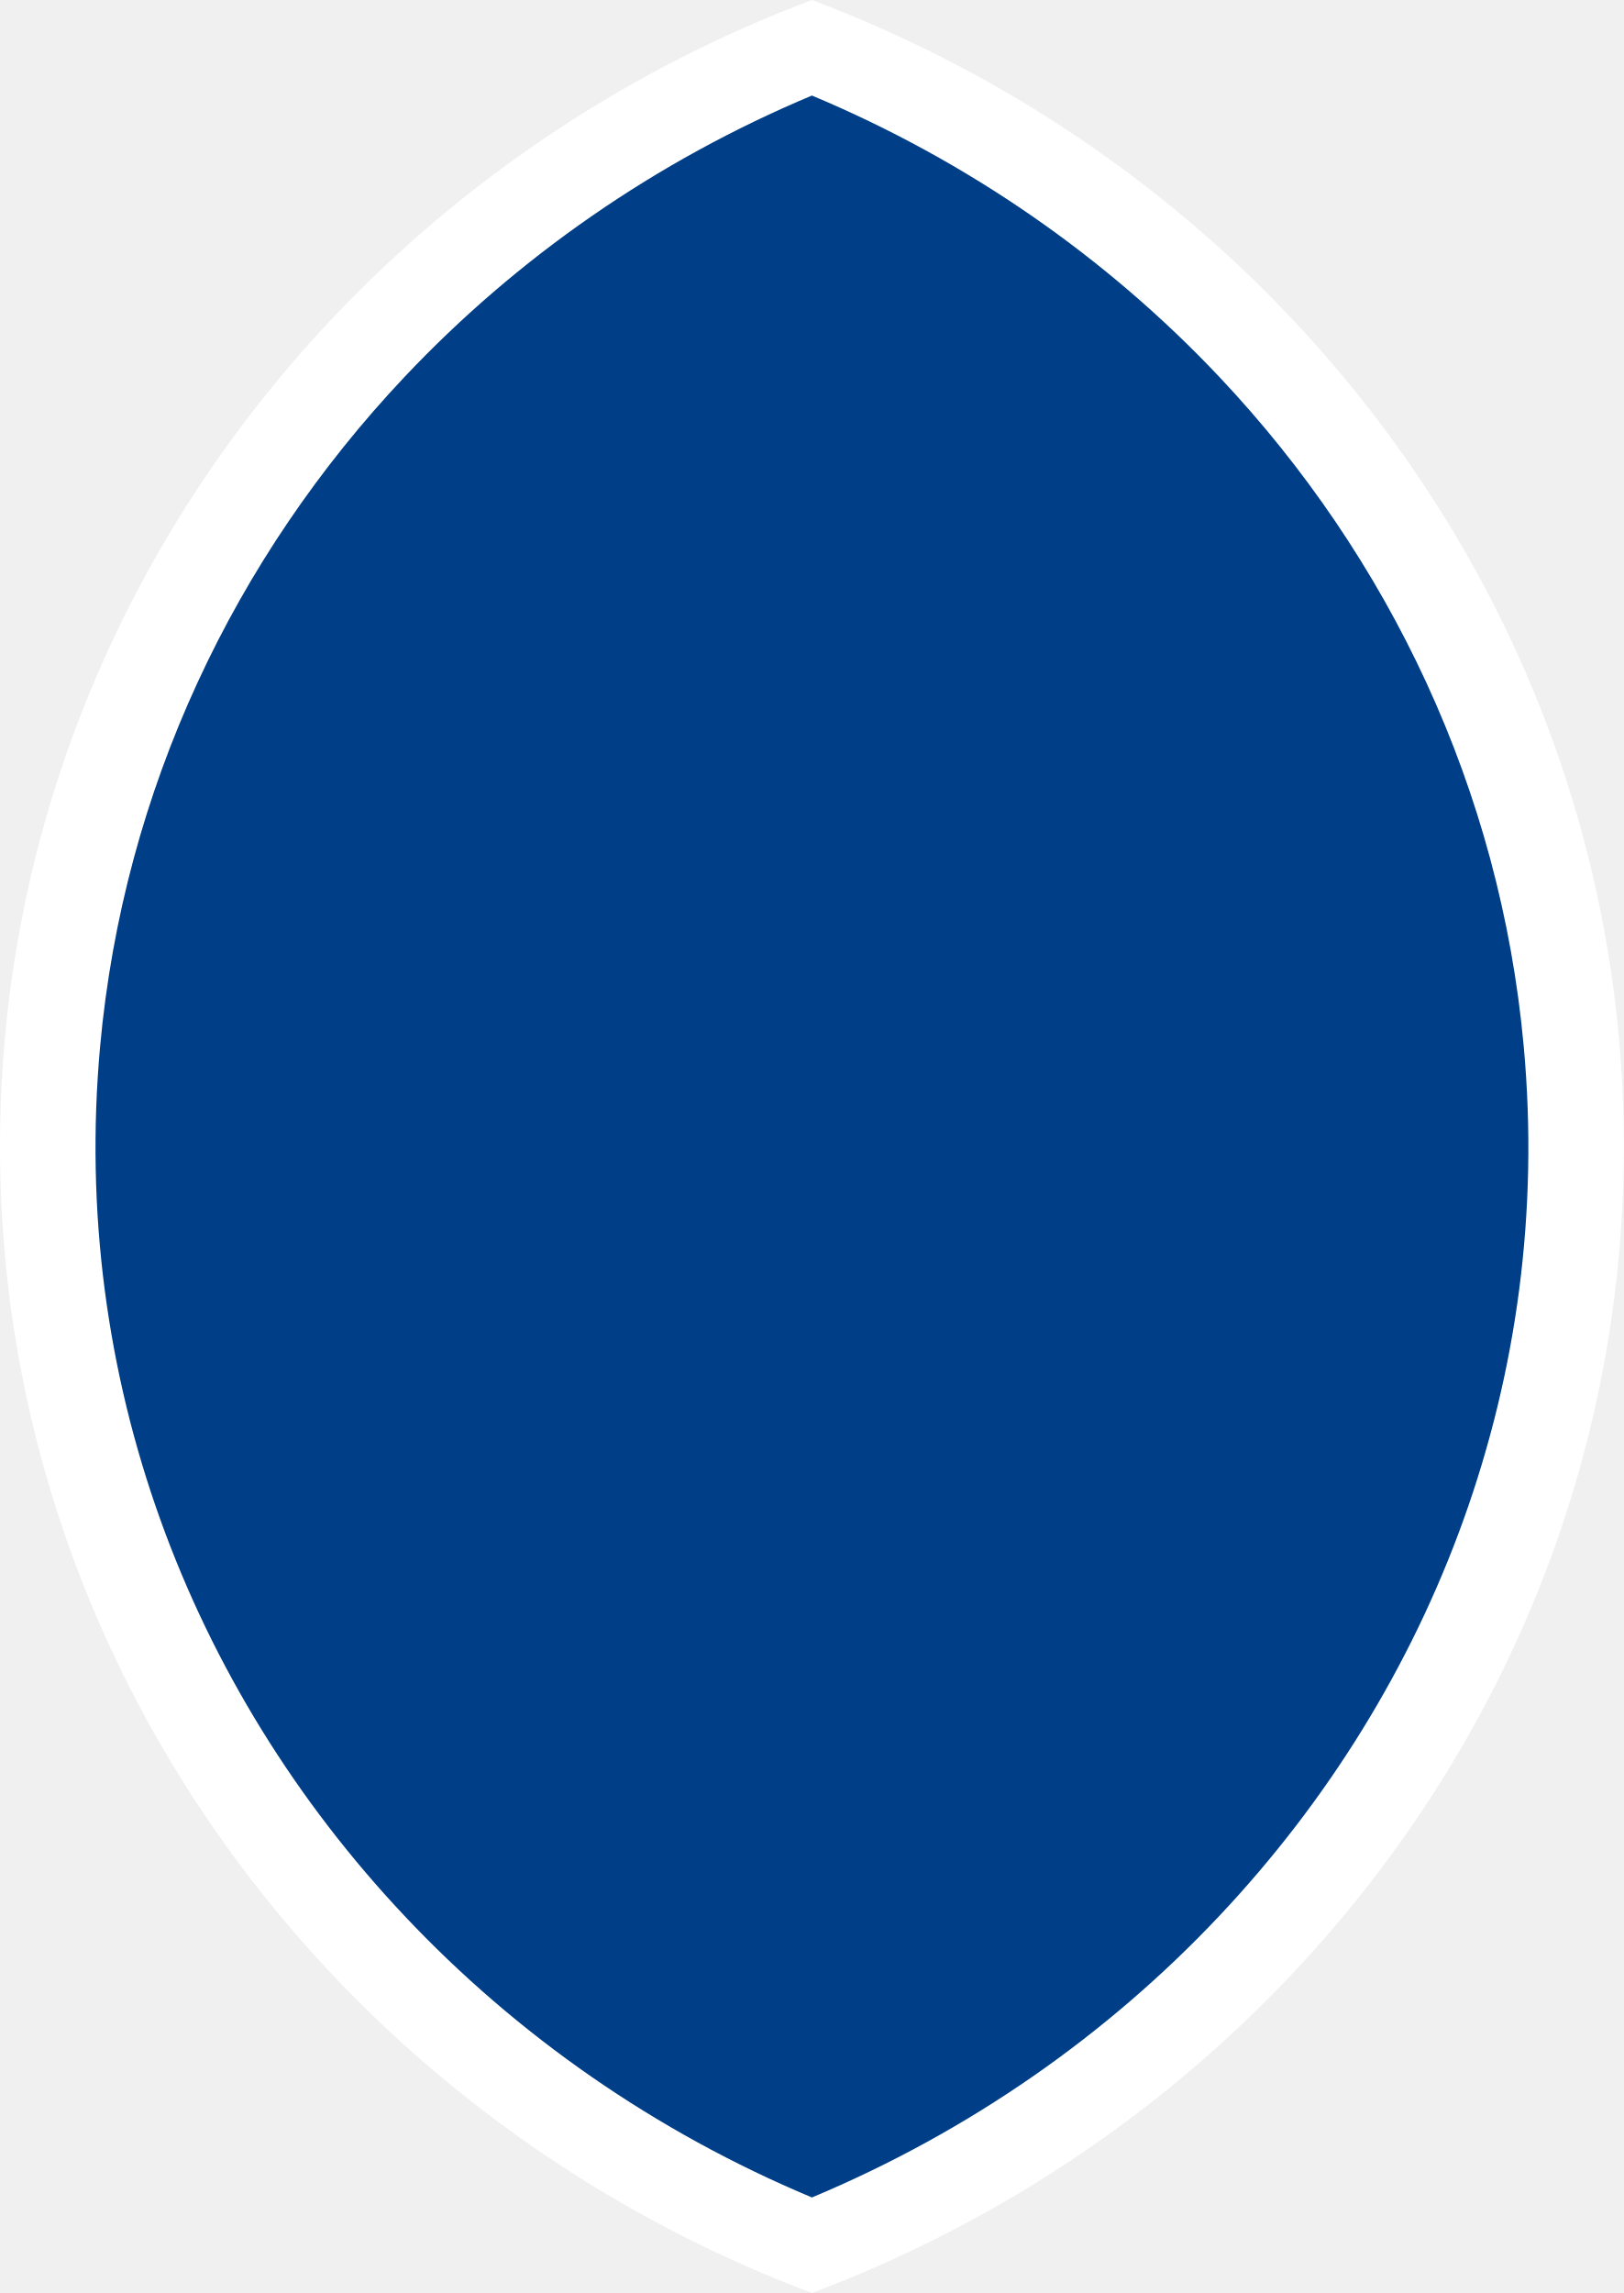
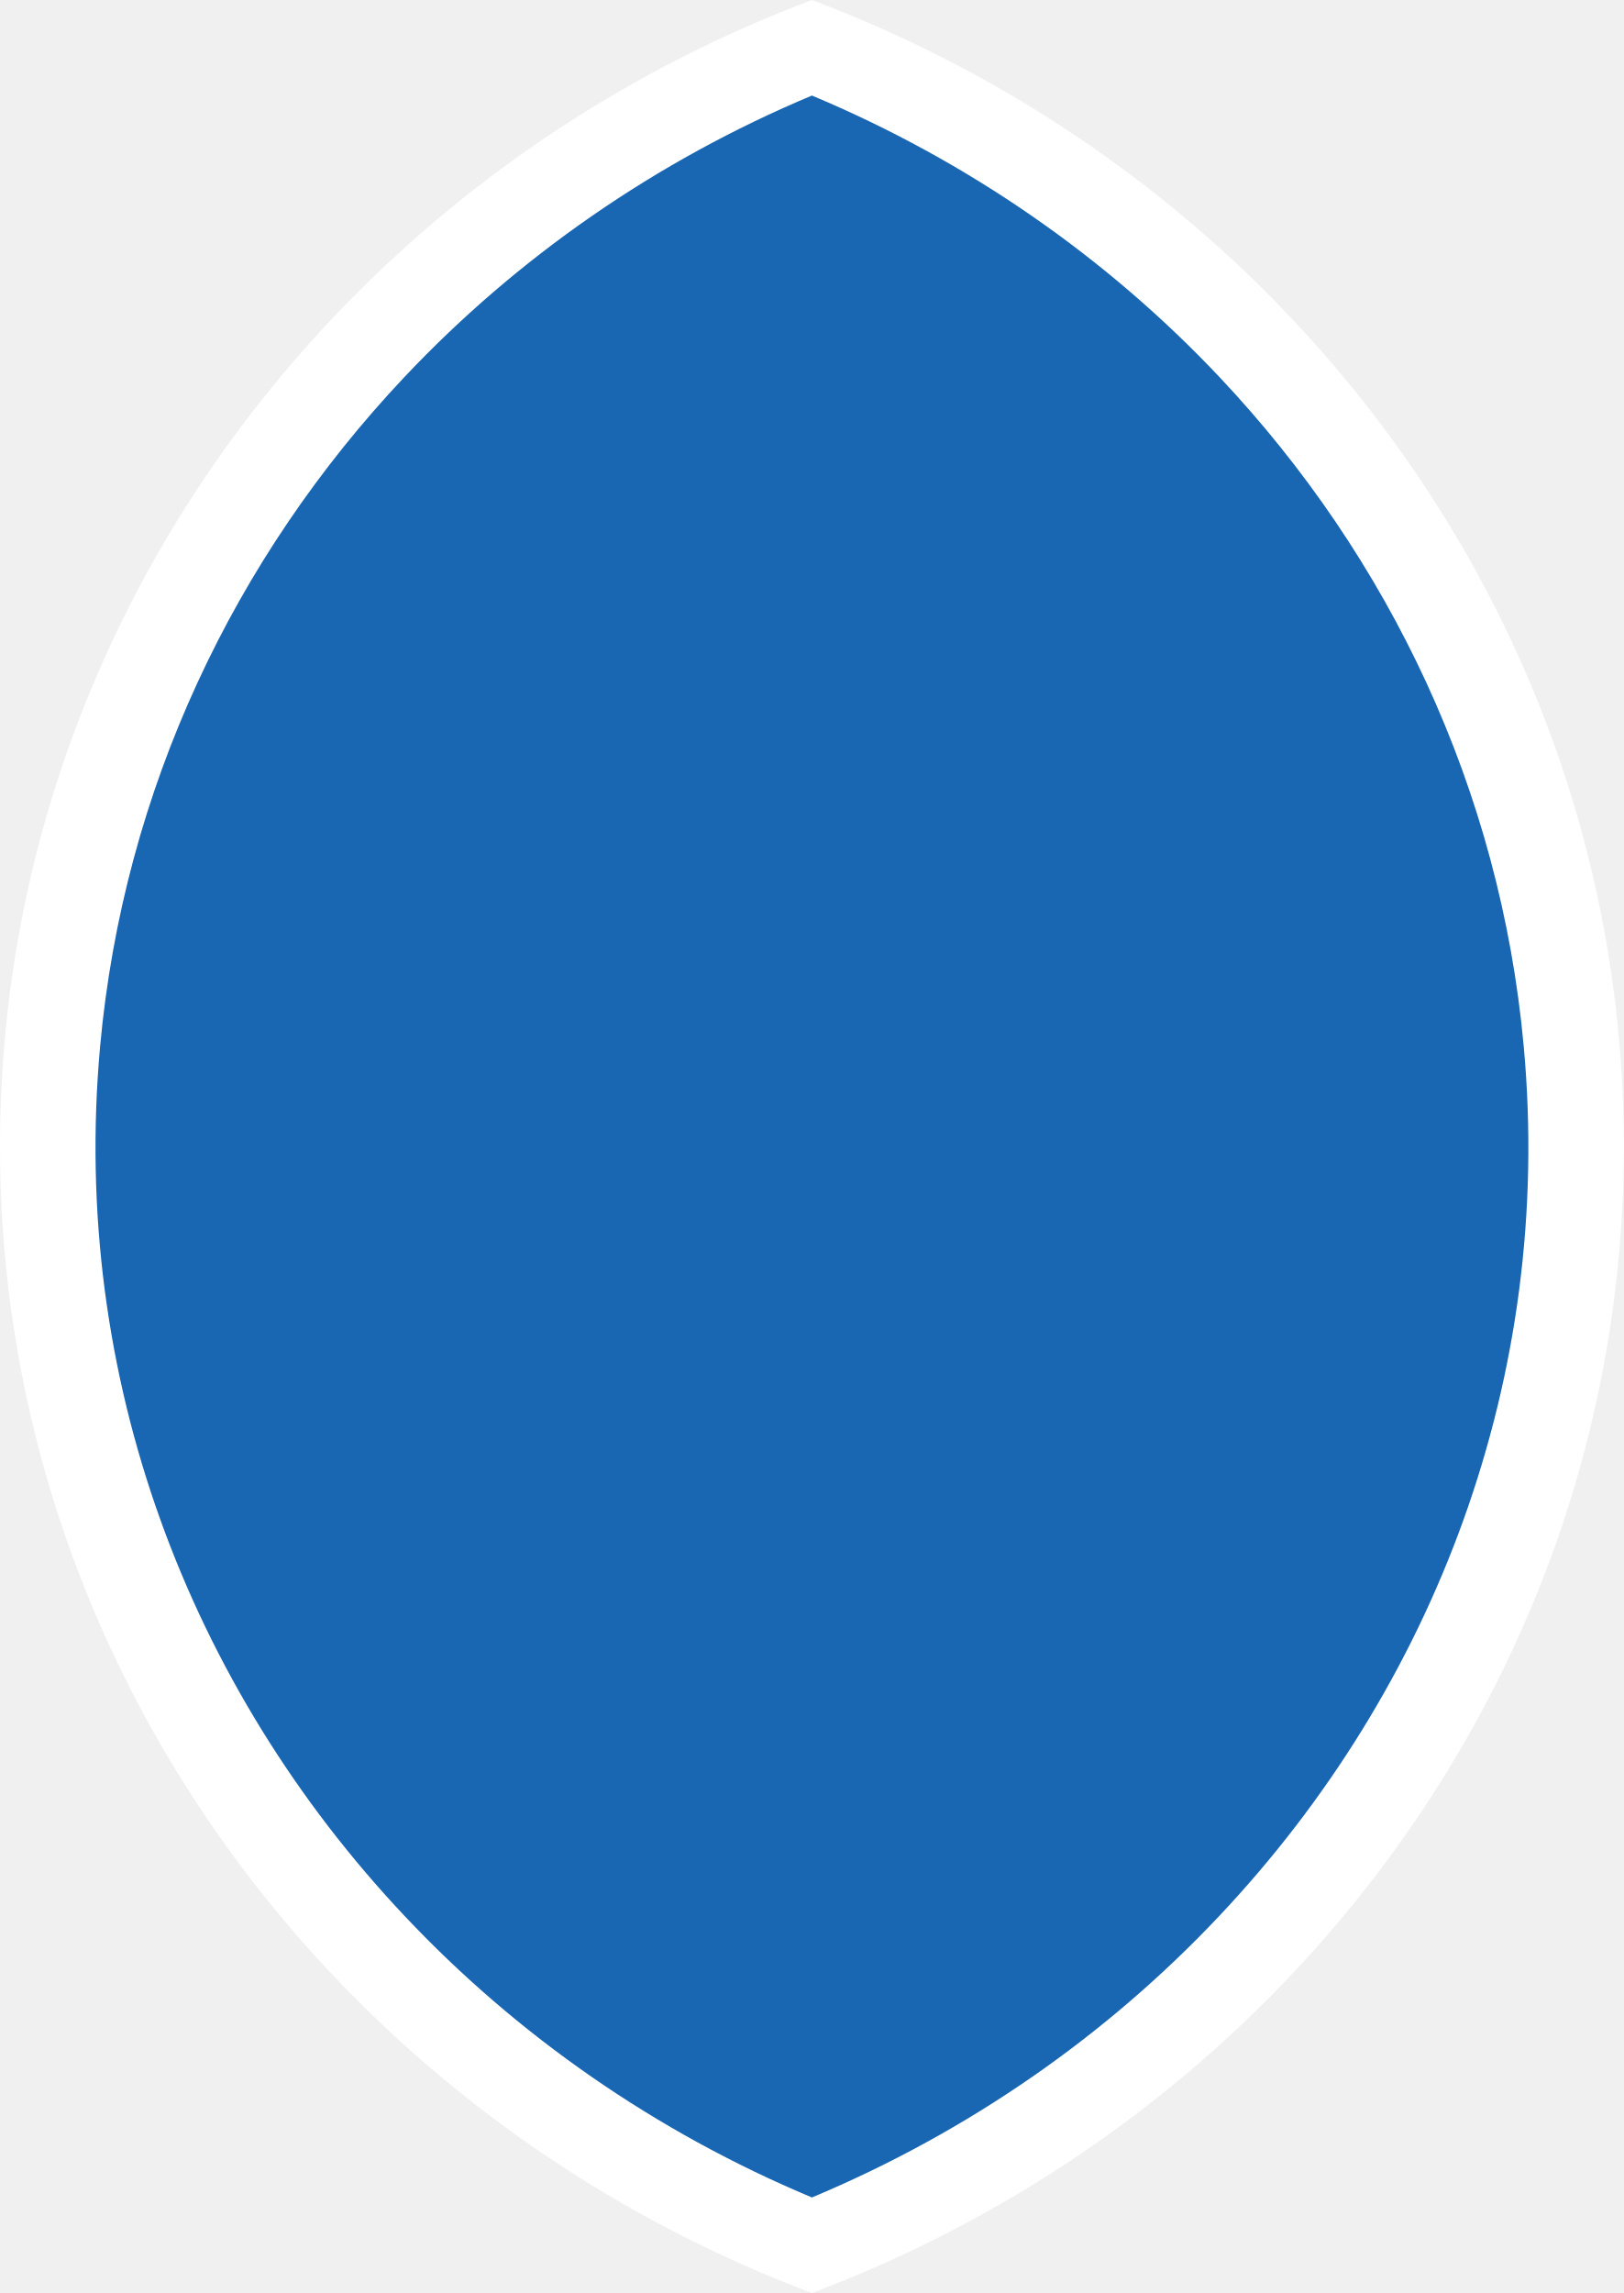
<svg xmlns="http://www.w3.org/2000/svg" width="17" height="24">
  <path d="M 8.5,0 C 6.643,0.699 4.988,1.788 3.643,3.162 1.385,5.468 0,8.578 0,12 0,15.422 1.385,18.532 3.643,20.838 4.988,22.212 6.643,23.301 8.5,24 c 1.857,-0.699 3.512,-1.788 4.857,-3.162 V 20.838 C 15.615,18.532 17,15.422 17,12 17,8.578 15.615,5.468 13.357,3.162 V 3.161 C 12.012,1.788 10.357,0.699 8.5,0 Z" style="fill:#fff;fill-opacity:1;fill-rule:nonzero;stroke:none;stroke-width:.048" />
-   <path d="m 8.5,1 c 1.635,0.685 3.086,1.695 4.266,2.946 1.778,1.885 2.941,4.317 3.186,7.007 0.316,3.463 -0.934,6.71 -3.186,9.099 C 11.591,21.3 10.142,22.313 8.5,23 6.858,22.313 5.409,21.3 4.234,20.052 1.982,17.663 0.733,14.416 1.048,10.953 1.293,8.263 2.456,5.831 4.234,3.946 5.414,2.695 6.865,1.685 8.5,1 Z" style="fill:#003f87;fill-opacity:1;fill-rule:nonzero;stroke:none;stroke-width:.049" />
+   <path d="m 8.5,1 c 1.635,0.685 3.086,1.695 4.266,2.946 1.778,1.885 2.941,4.317 3.186,7.007 0.316,3.463 -0.934,6.71 -3.186,9.099 C 11.591,21.3 10.142,22.313 8.5,23 6.858,22.313 5.409,21.3 4.234,20.052 1.982,17.663 0.733,14.416 1.048,10.953 1.293,8.263 2.456,5.831 4.234,3.946 5.414,2.695 6.865,1.685 8.5,1 Z" style="fill:#1966b3;fill-opacity:1;fill-rule:nonzero;stroke:none;stroke-width:.049" />
</svg>
